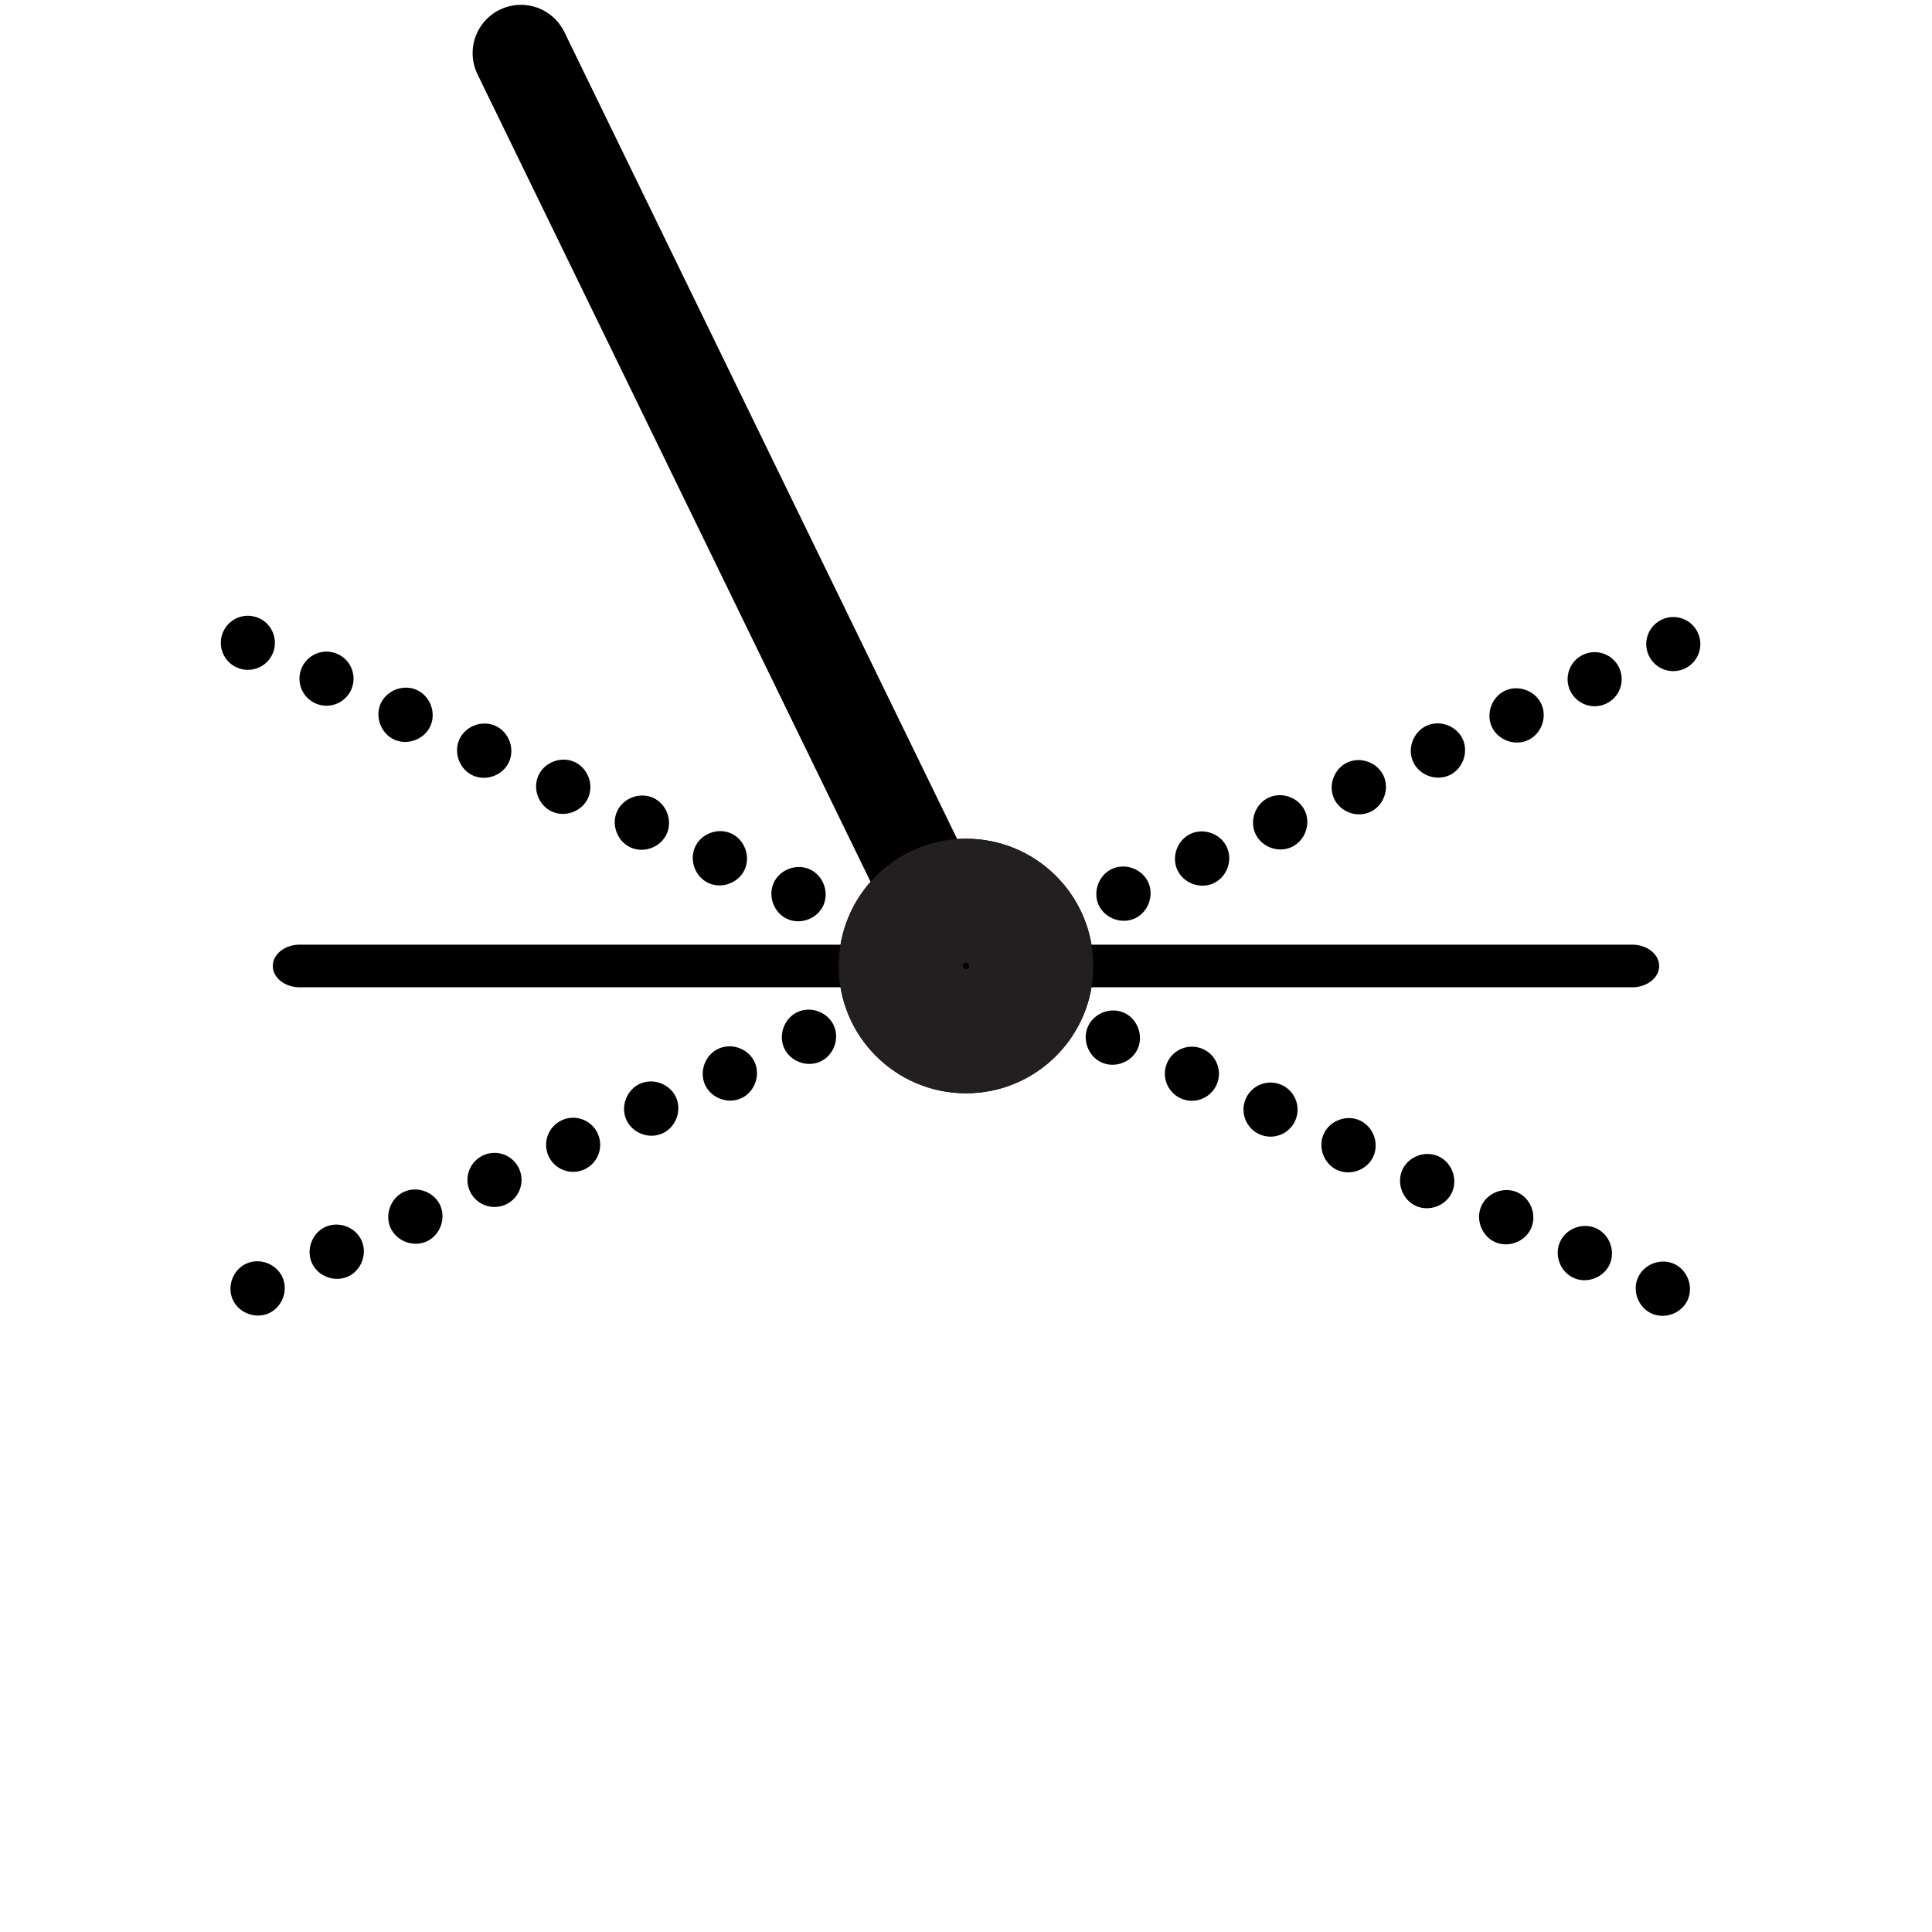
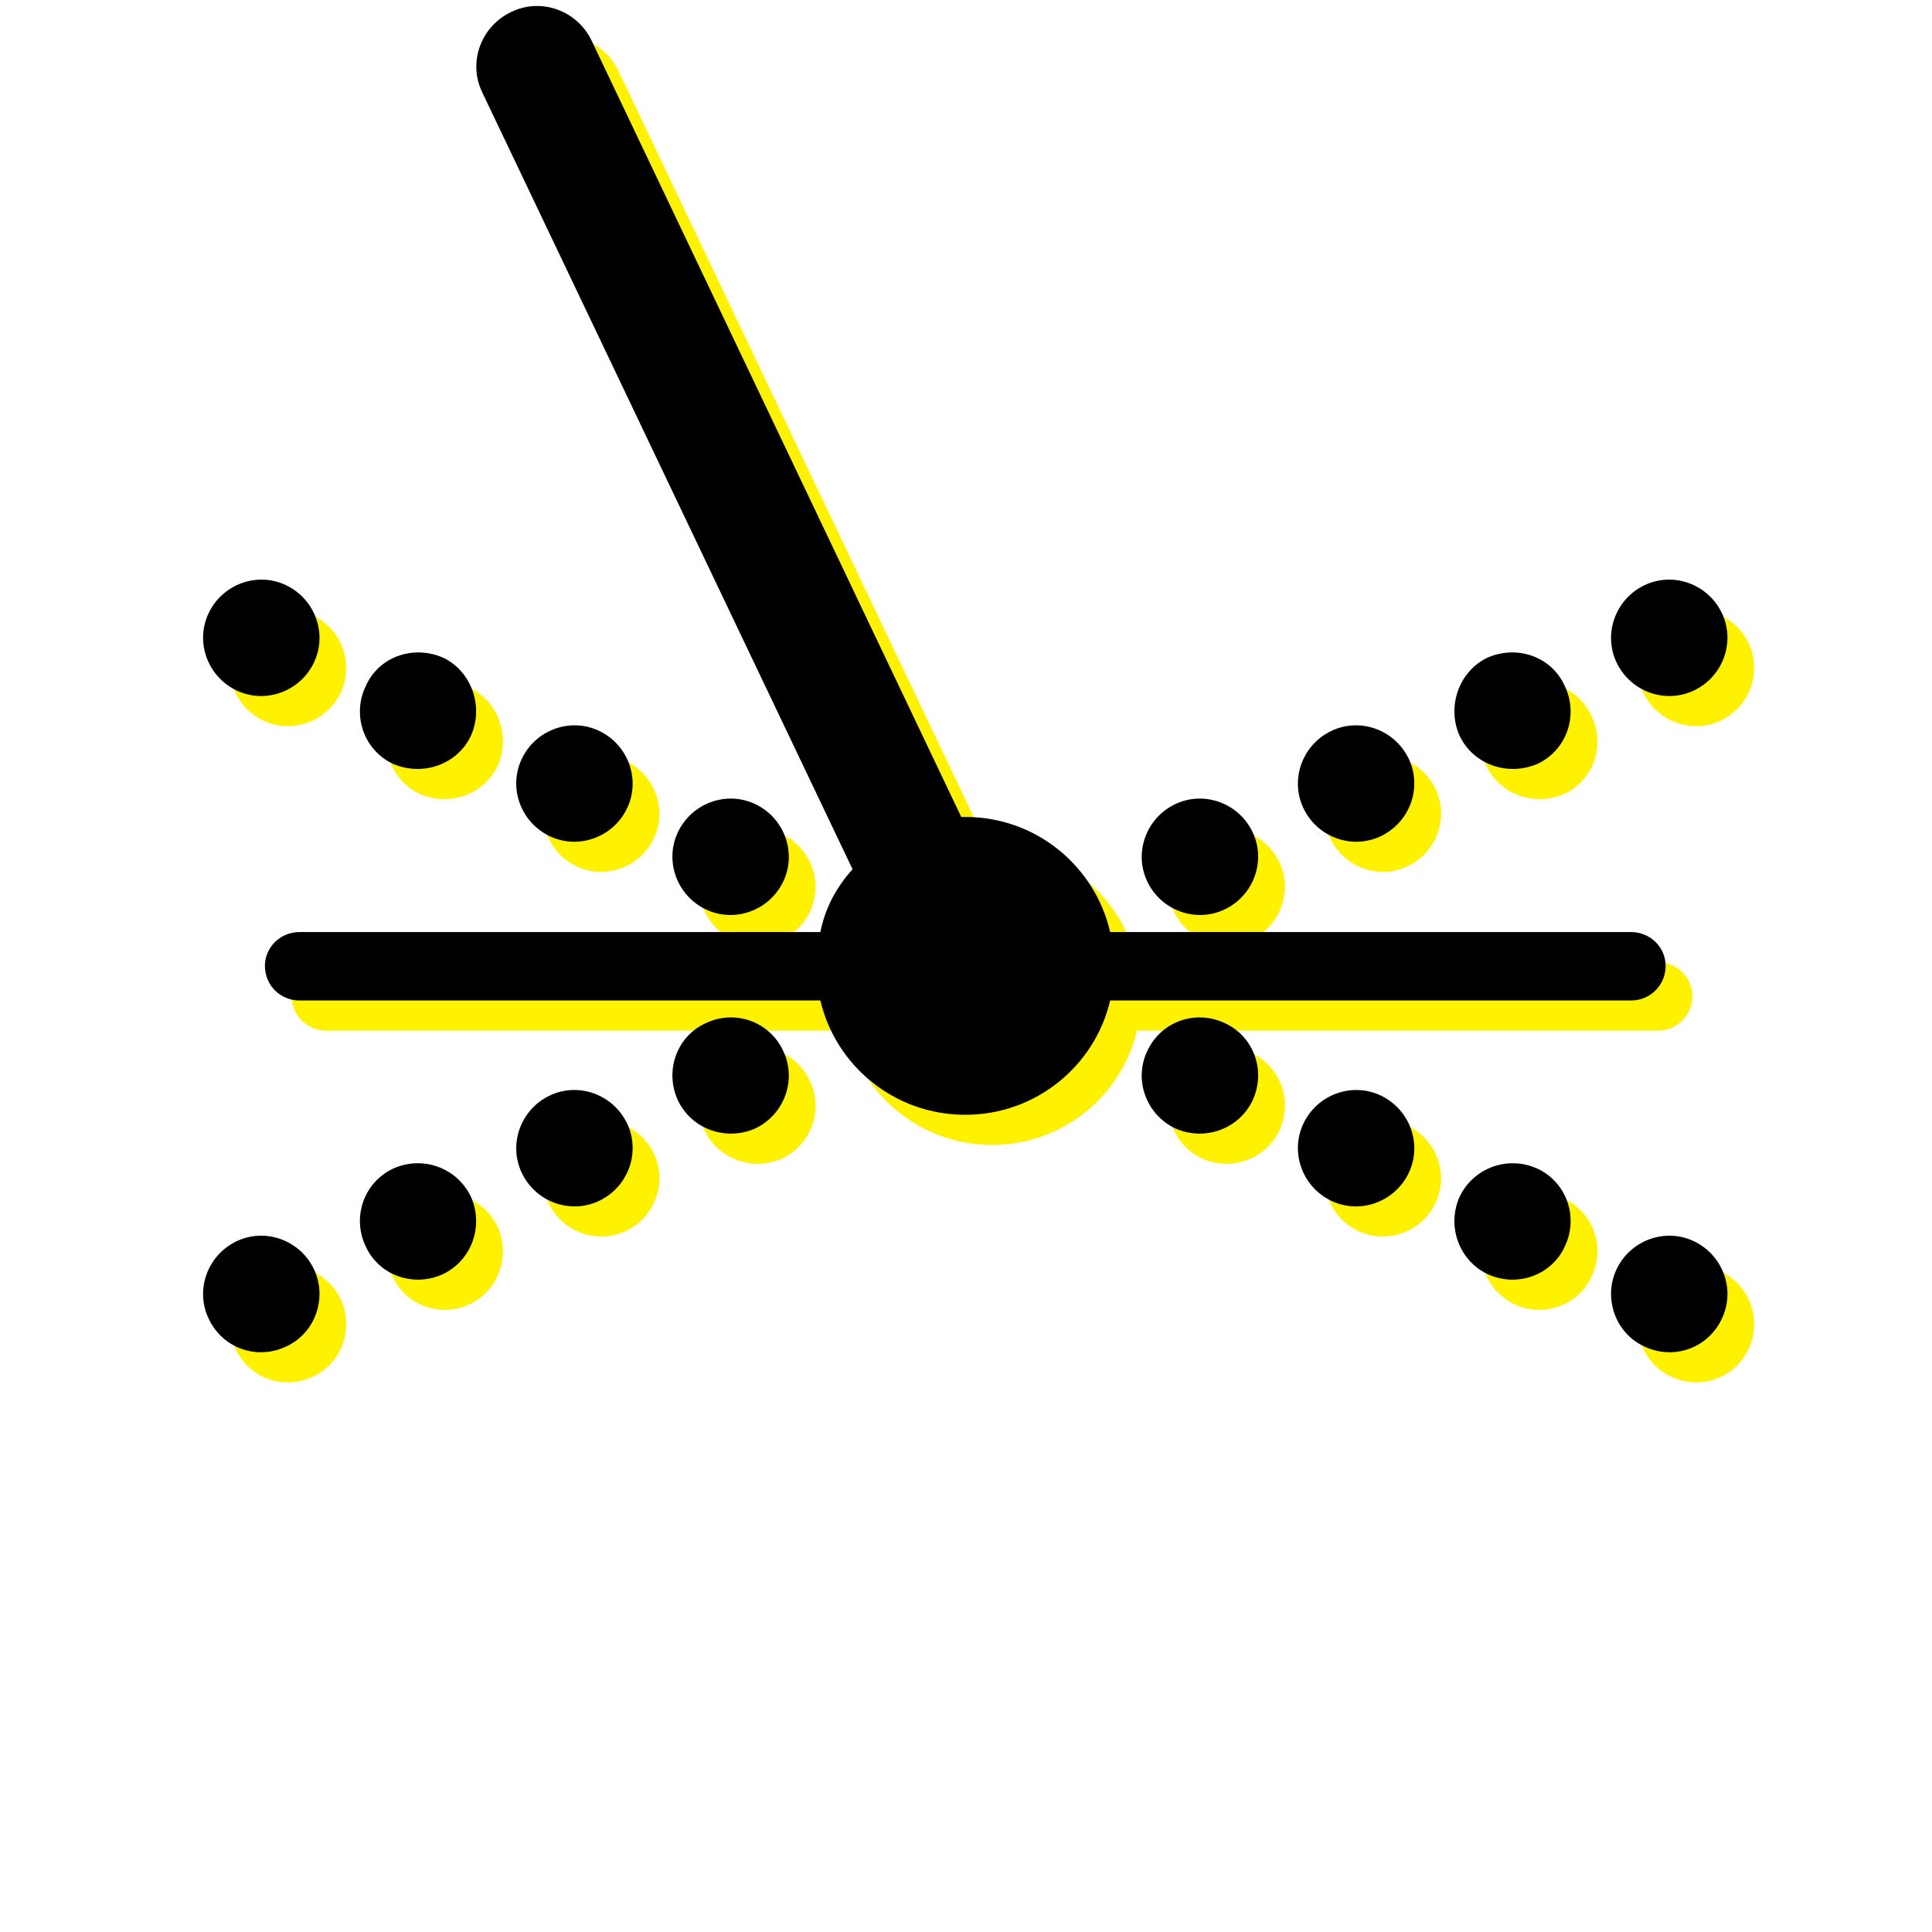
- <svg xmlns="http://www.w3.org/2000/svg" width="100%" height="100%" viewBox="0 0 24 24" version="1.1" xml:space="preserve" style="fill-rule:evenodd;clip-rule:evenodd;stroke-linecap:round;stroke-linejoin:bevel;stroke-miterlimit:1.5;">
-   <g transform="matrix(1,0,0,1,-2779,-1249)">
-     <g id="clock-icon" transform="matrix(0.0166431,0,0,0.0166667,2733.83,1249)">
+ <svg xmlns="http://www.w3.org/2000/svg" width="100%" height="100%" viewBox="0 0 24 24" version="1.1" xml:space="preserve" style="fill-rule:evenodd;clip-rule:evenodd;stroke-linejoin:round;stroke-miterlimit:2;">
+   <g transform="matrix(1,0,0,1,-2352,-1249)">
+     <g id="clock-icon" transform="matrix(0.0166431,0,0,0.0166667,2306.83,1249)">
      <rect x="2714.03" y="0" width="1442.04" height="1440" style="fill:none;" />
-       <g transform="matrix(60.0851,0,0,60,-164263,-74670)">
-         <path d="M2791,1256.5L2785.48,1245.16" style="fill:none;stroke:black;stroke-width:1.2px;" />
+       <g transform="matrix(60.0851,0,0,60,-164243,-74559.4)">
+         <path d="M2789.2,1255.46L2782.73,1255.46C2782.49,1255.46 2782.3,1255.27 2782.3,1255.03C2782.3,1254.8 2782.49,1254.61 2782.73,1254.61L2789.2,1254.61C2789.26,1254.31 2789.4,1254.05 2789.6,1253.83L2785,1244.18C2784.82,1243.81 2784.98,1243.36 2785.36,1243.18C2785.73,1243 2786.18,1243.16 2786.36,1243.54L2790.95,1253.18C2790.97,1253.18 2790.98,1253.18 2791,1253.18C2791.88,1253.18 2792.61,1253.79 2792.8,1254.61L2799.27,1254.61C2799.51,1254.61 2799.7,1254.8 2799.7,1255.03C2799.7,1255.27 2799.51,1255.46 2799.27,1255.46L2792.8,1255.46C2792.61,1256.27 2791.88,1256.88 2791,1256.88C2790.12,1256.88 2789.39,1256.27 2789.2,1255.46ZM2781.95,1258.45C2782.31,1258.28 2782.74,1258.44 2782.91,1258.8C2783.08,1259.16 2782.92,1259.6 2782.56,1259.76C2782.2,1259.93 2781.77,1259.78 2781.6,1259.41C2781.43,1259.05 2781.59,1258.62 2781.95,1258.45ZM2783.89,1257.55C2784.26,1257.38 2784.69,1257.54 2784.86,1257.9C2785.02,1258.26 2784.87,1258.69 2784.51,1258.86C2784.14,1259.03 2783.71,1258.87 2783.55,1258.51C2783.38,1258.15 2783.53,1257.72 2783.89,1257.55ZM2785.84,1256.64C2786.2,1256.47 2786.63,1256.63 2786.8,1256.99C2786.97,1257.35 2786.81,1257.78 2786.45,1257.95C2786.09,1258.12 2785.66,1257.96 2785.49,1257.6C2785.32,1257.24 2785.48,1256.81 2785.84,1256.64ZM2787.78,1255.74C2788.14,1255.57 2788.57,1255.72 2788.74,1256.09C2788.91,1256.45 2788.75,1256.88 2788.39,1257.05C2788.03,1257.21 2787.6,1257.06 2787.43,1256.7C2787.26,1256.33 2787.42,1255.9 2787.78,1255.74ZM2793.61,1253.02C2793.97,1252.85 2794.4,1253.01 2794.57,1253.37C2794.74,1253.73 2794.58,1254.16 2794.22,1254.33C2793.86,1254.5 2793.43,1254.34 2793.26,1253.98C2793.09,1253.62 2793.25,1253.19 2793.61,1253.02ZM2795.55,1252.11C2795.91,1251.94 2796.34,1252.1 2796.51,1252.46C2796.68,1252.82 2796.52,1253.25 2796.16,1253.42C2795.8,1253.59 2795.37,1253.43 2795.2,1253.07C2795.03,1252.71 2795.19,1252.28 2795.55,1252.11ZM2797.49,1251.2C2797.86,1251.04 2798.29,1251.19 2798.45,1251.56C2798.62,1251.92 2798.47,1252.35 2798.11,1252.52C2797.74,1252.68 2797.31,1252.53 2797.14,1252.17C2796.98,1251.81 2797.13,1251.37 2797.49,1251.2ZM2799.44,1250.3C2799.8,1250.13 2800.23,1250.29 2800.4,1250.65C2800.57,1251.01 2800.41,1251.44 2800.05,1251.61C2799.69,1251.78 2799.26,1251.62 2799.09,1251.26C2798.92,1250.9 2799.08,1250.47 2799.44,1250.3ZM2781.95,1251.61C2781.59,1251.44 2781.43,1251.01 2781.6,1250.65C2781.77,1250.29 2782.2,1250.13 2782.56,1250.3C2782.92,1250.47 2783.08,1250.9 2782.91,1251.26C2782.74,1251.62 2782.31,1251.78 2781.95,1251.61ZM2783.89,1252.52C2783.53,1252.35 2783.38,1251.92 2783.55,1251.56C2783.71,1251.19 2784.14,1251.04 2784.51,1251.2C2784.87,1251.37 2785.02,1251.81 2784.86,1252.17C2784.69,1252.53 2784.26,1252.68 2783.89,1252.52ZM2785.84,1253.42C2785.48,1253.25 2785.32,1252.82 2785.49,1252.46C2785.66,1252.1 2786.09,1251.94 2786.45,1252.11C2786.81,1252.28 2786.97,1252.71 2786.8,1253.07C2786.63,1253.43 2786.2,1253.59 2785.84,1253.42ZM2787.78,1254.33C2787.42,1254.16 2787.26,1253.73 2787.43,1253.37C2787.6,1253.01 2788.03,1252.85 2788.39,1253.02C2788.75,1253.19 2788.91,1253.62 2788.74,1253.98C2788.57,1254.34 2788.14,1254.5 2787.78,1254.33ZM2793.61,1257.05C2793.25,1256.88 2793.09,1256.45 2793.26,1256.09C2793.43,1255.72 2793.86,1255.57 2794.22,1255.74C2794.58,1255.9 2794.74,1256.33 2794.57,1256.7C2794.4,1257.06 2793.97,1257.21 2793.61,1257.05ZM2795.55,1257.95C2795.19,1257.78 2795.03,1257.35 2795.2,1256.99C2795.37,1256.63 2795.8,1256.47 2796.16,1256.64C2796.52,1256.81 2796.68,1257.24 2796.51,1257.6C2796.34,1257.96 2795.91,1258.12 2795.55,1257.95ZM2797.49,1258.86C2797.13,1258.69 2796.98,1258.26 2797.14,1257.9C2797.31,1257.54 2797.74,1257.38 2798.11,1257.55C2798.47,1257.72 2798.62,1258.15 2798.45,1258.51C2798.29,1258.87 2797.86,1259.03 2797.49,1258.86ZM2799.44,1259.76C2799.08,1259.6 2798.92,1259.16 2799.09,1258.8C2799.26,1258.44 2799.69,1258.28 2800.05,1258.45C2800.41,1258.62 2800.57,1259.05 2800.4,1259.41C2800.23,1259.78 2799.8,1259.93 2799.44,1259.76Z" style="fill:rgb(255,242,0);" />
      </g>
-       <g transform="matrix(66.0362,0,0,52.1003,-180872,-64978.5)">
-         <path d="M2783.47,1261L2798.53,1261" style="fill:none;stroke:black;stroke-width:0.61px;stroke-linejoin:round;" />
-       </g>
-       <g transform="matrix(0.790328,-0.359202,0.360222,0.790328,238.78,913.352)">
-         <g transform="matrix(60.0851,0,0,60,-164263,-74940)">
-           <path d="M2780,1270.61C2780.21,1270.61 2780.39,1270.79 2780.39,1271C2780.39,1271.21 2780.21,1271.39 2780,1271.39C2779.79,1271.39 2779.61,1271.21 2779.61,1271C2779.61,1270.79 2779.79,1270.61 2780,1270.61Z" />
-         </g>
-         <g transform="matrix(60.0851,0,0,60,-164114,-74940)">
-           <path d="M2780,1270.61C2780.21,1270.61 2780.39,1270.79 2780.39,1271C2780.39,1271.21 2780.21,1271.39 2780,1271.39C2779.79,1271.39 2779.61,1271.21 2779.61,1271C2779.61,1270.79 2779.79,1270.61 2780,1270.61Z" />
-         </g>
-         <g transform="matrix(60.0851,0,0,60,-163965,-74940)">
-           <circle cx="2780" cy="1271" r="0.387" />
-         </g>
-         <g transform="matrix(60.0851,0,0,60,-163817,-74940)">
-           <path d="M2780,1270.61C2780.21,1270.61 2780.39,1270.79 2780.39,1271C2780.39,1271.21 2780.21,1271.39 2780,1271.39C2779.79,1271.39 2779.61,1271.21 2779.61,1271C2779.61,1270.79 2779.79,1270.61 2780,1270.61Z" />
-         </g>
-         <g transform="matrix(60.0851,0,0,60,-163668,-74940)">
-           <path d="M2780,1270.61C2780.21,1270.61 2780.39,1270.79 2780.39,1271C2780.39,1271.21 2780.21,1271.39 2780,1271.39C2779.79,1271.39 2779.61,1271.21 2779.61,1271C2779.61,1270.79 2779.79,1270.61 2780,1270.61Z" />
-         </g>
-         <g transform="matrix(60.0851,0,0,60,-163520,-74940)">
-           <circle cx="2780" cy="1271" r="0.387" />
-         </g>
-         <g transform="matrix(60.0851,0,0,60,-163371,-74940)">
-           <path d="M2780,1270.61C2780.21,1270.61 2780.39,1270.79 2780.39,1271C2780.39,1271.21 2780.21,1271.39 2780,1271.39C2779.79,1271.39 2779.61,1271.21 2779.61,1271C2779.61,1270.79 2779.79,1270.61 2780,1270.61Z" />
-         </g>
-         <g transform="matrix(60.0851,0,0,60,-163223,-74940)">
-           <path d="M2780,1270.61C2780.21,1270.61 2780.39,1270.79 2780.39,1271C2780.39,1271.21 2780.21,1271.39 2780,1271.39C2779.79,1271.39 2779.61,1271.21 2779.61,1271C2779.61,1270.79 2779.79,1270.61 2780,1270.61Z" />
-         </g>
-         <g transform="matrix(60.0851,0,0,60,-163074,-74940)">
-           <path d="M2780,1270.61C2780.21,1270.61 2780.39,1270.79 2780.39,1271C2780.39,1271.21 2780.21,1271.39 2780,1271.39C2779.79,1271.39 2779.61,1271.21 2779.61,1271C2779.61,1270.79 2779.79,1270.61 2780,1270.61Z" />
-         </g>
-         <g transform="matrix(60.0851,0,0,60,-162926,-74940)">
-           <circle cx="2780" cy="1271" r="0.387" />
-         </g>
-       </g>
-       <g transform="matrix(0.790328,-0.359202,0.360222,0.790328,180.079,939.519)">
-         <g transform="matrix(60.0851,0,0,60,-164114,-74940)">
-           <path d="M2780,1270.61C2780.21,1270.61 2780.39,1270.79 2780.39,1271C2780.39,1271.21 2780.21,1271.39 2780,1271.39C2779.79,1271.39 2779.61,1271.21 2779.61,1271C2779.61,1270.79 2779.79,1270.61 2780,1270.61Z" />
-         </g>
-         <g transform="matrix(60.0851,0,0,60,-163965,-74940)">
-           <circle cx="2780" cy="1271" r="0.387" />
-         </g>
-         <g transform="matrix(60.0851,0,0,60,-163817,-74940)">
-           <path d="M2780,1270.61C2780.21,1270.61 2780.39,1270.79 2780.39,1271C2780.39,1271.21 2780.21,1271.39 2780,1271.39C2779.79,1271.39 2779.61,1271.21 2779.61,1271C2779.61,1270.79 2779.79,1270.61 2780,1270.61Z" />
-         </g>
-         <g transform="matrix(60.0851,0,0,60,-163668,-74940)">
-           <path d="M2780,1270.61C2780.21,1270.61 2780.39,1270.79 2780.39,1271C2780.39,1271.21 2780.21,1271.39 2780,1271.39C2779.79,1271.39 2779.61,1271.21 2779.61,1271C2779.61,1270.79 2779.79,1270.61 2780,1270.61Z" />
-         </g>
-         <g transform="matrix(60.0851,0,0,60,-163520,-74940)">
-           <circle cx="2780" cy="1271" r="0.387" />
-         </g>
-         <g transform="matrix(60.0851,0,0,60,-163371,-74940)">
-           <path d="M2780,1270.61C2780.21,1270.61 2780.39,1270.79 2780.39,1271C2780.39,1271.21 2780.21,1271.39 2780,1271.39C2779.79,1271.39 2779.61,1271.21 2779.61,1271C2779.61,1270.79 2779.79,1270.61 2780,1270.61Z" />
-         </g>
-         <g transform="matrix(60.0851,0,0,60,-163223,-74940)">
-           <path d="M2780,1270.61C2780.21,1270.61 2780.39,1270.79 2780.39,1271C2780.39,1271.21 2780.21,1271.39 2780,1271.39C2779.79,1271.39 2779.61,1271.21 2779.61,1271C2779.61,1270.79 2779.79,1270.61 2780,1270.61Z" />
-         </g>
-         <g transform="matrix(60.0851,0,0,60,-163074,-74940)">
-           <path d="M2780,1270.61C2780.21,1270.61 2780.39,1270.79 2780.39,1271C2780.39,1271.21 2780.21,1271.39 2780,1271.39C2779.79,1271.39 2779.61,1271.21 2779.61,1271C2779.61,1270.79 2779.79,1270.61 2780,1270.61Z" />
-         </g>
-         <g transform="matrix(60.0851,0,0,60,-162926,-74940)">
-           <circle cx="2780" cy="1271" r="0.387" />
-         </g>
-       </g>
-       <g transform="matrix(0.789934,0.360066,-0.361088,0.789934,1184.73,-1562.27)">
-         <g transform="matrix(60.0851,0,0,60,-164263,-74940)">
-           <circle cx="2780" cy="1271" r="0.387" />
-         </g>
-         <g transform="matrix(60.0851,0,0,60,-164114,-74940)">
-           <path d="M2780,1270.61C2780.21,1270.61 2780.39,1270.79 2780.39,1271C2780.39,1271.21 2780.21,1271.39 2780,1271.39C2779.79,1271.39 2779.61,1271.21 2779.61,1271C2779.61,1270.79 2779.79,1270.61 2780,1270.61Z" />
-         </g>
-         <g transform="matrix(60.0851,0,0,60,-163965,-74940)">
-           <path d="M2780,1270.61C2780.21,1270.61 2780.39,1270.79 2780.39,1271C2780.39,1271.21 2780.21,1271.39 2780,1271.39C2779.79,1271.39 2779.61,1271.21 2779.61,1271C2779.61,1270.79 2779.79,1270.61 2780,1270.61Z" />
-         </g>
-         <g transform="matrix(60.0851,0,0,60,-163817,-74940)">
-           <path d="M2780,1270.61C2780.21,1270.61 2780.39,1270.79 2780.39,1271C2780.39,1271.21 2780.21,1271.39 2780,1271.39C2779.79,1271.39 2779.61,1271.21 2779.61,1271C2779.61,1270.79 2779.79,1270.61 2780,1270.61Z" />
-         </g>
-         <g transform="matrix(60.0851,0,0,60,-163668,-74940)">
-           <circle cx="2780" cy="1271" r="0.387" />
-         </g>
-         <g transform="matrix(60.0851,0,0,60,-163520,-74940)">
-           <path d="M2780,1270.61C2780.21,1270.61 2780.39,1270.79 2780.39,1271C2780.39,1271.21 2780.21,1271.39 2780,1271.39C2779.79,1271.39 2779.61,1271.21 2779.61,1271C2779.61,1270.79 2779.79,1270.61 2780,1270.61Z" />
-         </g>
-         <g transform="matrix(60.0851,0,0,60,-163371,-74940)">
-           <circle cx="2780" cy="1271" r="0.387" />
-         </g>
-         <g transform="matrix(60.0851,0,0,60,-163223,-74940)">
-           <path d="M2780,1270.61C2780.21,1270.61 2780.39,1270.79 2780.39,1271C2780.39,1271.21 2780.21,1271.39 2780,1271.39C2779.79,1271.39 2779.61,1271.21 2779.61,1271C2779.61,1270.79 2779.79,1270.61 2780,1270.61Z" />
-         </g>
-         <g transform="matrix(60.0851,0,0,60,-163074,-74940)">
-           <path d="M2780,1270.61C2780.21,1270.61 2780.39,1270.79 2780.39,1271C2780.39,1271.21 2780.21,1271.39 2780,1271.39C2779.79,1271.39 2779.61,1271.21 2779.61,1271C2779.61,1270.79 2779.79,1270.61 2780,1270.61Z" />
-         </g>
-         <g transform="matrix(60.0851,0,0,60,-162926,-74940)">
-           <path d="M2780,1270.61C2780.21,1270.61 2780.39,1270.79 2780.39,1271C2780.39,1271.21 2780.21,1271.39 2780,1271.39C2779.79,1271.39 2779.61,1271.21 2779.61,1271C2779.61,1270.79 2779.79,1270.61 2780,1270.61Z" />
-         </g>
-       </g>
-       <g transform="matrix(0.789934,0.360066,-0.361088,0.789934,1243.43,-1535.53)">
-         <g transform="matrix(60.0851,0,0,60,-164263,-74940)">
-           <circle cx="2780" cy="1271" r="0.387" />
-         </g>
-         <g transform="matrix(60.0851,0,0,60,-164114,-74940)">
-           <path d="M2780,1270.61C2780.21,1270.61 2780.39,1270.79 2780.39,1271C2780.39,1271.21 2780.21,1271.39 2780,1271.39C2779.79,1271.39 2779.61,1271.21 2779.61,1271C2779.61,1270.79 2779.79,1270.61 2780,1270.61Z" />
-         </g>
-         <g transform="matrix(60.0851,0,0,60,-163965,-74940)">
-           <path d="M2780,1270.61C2780.21,1270.61 2780.39,1270.79 2780.39,1271C2780.39,1271.21 2780.21,1271.39 2780,1271.39C2779.79,1271.39 2779.61,1271.21 2779.61,1271C2779.61,1270.79 2779.79,1270.61 2780,1270.61Z" />
-         </g>
-         <g transform="matrix(60.0851,0,0,60,-163817,-74940)">
-           <path d="M2780,1270.61C2780.21,1270.61 2780.39,1270.79 2780.39,1271C2780.39,1271.21 2780.21,1271.39 2780,1271.39C2779.79,1271.39 2779.61,1271.21 2779.61,1271C2779.61,1270.79 2779.79,1270.61 2780,1270.61Z" />
-         </g>
-         <g transform="matrix(60.0851,0,0,60,-163668,-74940)">
-           <circle cx="2780" cy="1271" r="0.387" />
-         </g>
-         <g transform="matrix(60.0851,0,0,60,-163520,-74940)">
-           <path d="M2780,1270.61C2780.21,1270.61 2780.39,1270.79 2780.39,1271C2780.39,1271.21 2780.21,1271.39 2780,1271.39C2779.79,1271.39 2779.61,1271.21 2779.61,1271C2779.61,1270.79 2779.79,1270.61 2780,1270.61Z" />
-         </g>
-         <g transform="matrix(60.0851,0,0,60,-163371,-74940)">
-           <circle cx="2780" cy="1271" r="0.387" />
-         </g>
-         <g transform="matrix(60.0851,0,0,60,-163223,-74940)">
-           <path d="M2780,1270.61C2780.21,1270.61 2780.39,1270.79 2780.39,1271C2780.39,1271.21 2780.21,1271.39 2780,1271.39C2779.79,1271.39 2779.61,1271.21 2779.61,1271C2779.61,1270.79 2779.79,1270.61 2780,1270.61Z" />
-         </g>
-         <g transform="matrix(60.0851,0,0,60,-163074,-74940)">
-           <path d="M2780,1270.61C2780.21,1270.61 2780.39,1270.79 2780.39,1271C2780.39,1271.21 2780.21,1271.39 2780,1271.39C2779.79,1271.39 2779.61,1271.21 2779.61,1271C2779.61,1270.79 2779.79,1270.61 2780,1270.61Z" />
-         </g>
-       </g>
-       <g transform="matrix(2.77827,0,0,2.77433,235.666,-344.95)">
-         <circle cx="1151.58" cy="383.858" r="34.194" />
-         <path d="M1151.58,349.664C1170.45,349.664 1185.77,364.986 1185.77,383.858C1185.77,402.73 1170.45,418.052 1151.58,418.052C1132.7,418.052 1117.38,402.73 1117.38,383.858C1117.38,364.986 1132.7,349.664 1151.58,349.664ZM1151.58,382.998C1151.1,382.998 1150.71,383.383 1150.71,383.858C1150.71,384.333 1151.1,384.719 1151.58,384.719C1152.05,384.719 1152.43,384.333 1152.43,383.858C1152.43,383.383 1152.05,382.998 1151.58,382.998Z" style="fill:rgb(35,31,32);" />
+       <g transform="matrix(60.0851,0,0,60,-164263,-74581.9)">
+         <path d="M2789.2,1255.46L2782.73,1255.46C2782.49,1255.46 2782.3,1255.27 2782.3,1255.03C2782.3,1254.8 2782.49,1254.61 2782.73,1254.61L2789.2,1254.61C2789.26,1254.31 2789.4,1254.05 2789.6,1253.83L2785,1244.18C2784.82,1243.81 2784.98,1243.36 2785.36,1243.18C2785.73,1243 2786.18,1243.16 2786.36,1243.54L2790.95,1253.18C2790.97,1253.18 2790.98,1253.18 2791,1253.18C2791.88,1253.18 2792.61,1253.79 2792.8,1254.61L2799.27,1254.61C2799.51,1254.61 2799.7,1254.8 2799.7,1255.03C2799.7,1255.27 2799.51,1255.46 2799.27,1255.46L2792.8,1255.46C2792.61,1256.27 2791.88,1256.88 2791,1256.88C2790.12,1256.88 2789.39,1256.27 2789.2,1255.46ZM2781.95,1258.45C2782.31,1258.28 2782.74,1258.44 2782.91,1258.8C2783.08,1259.16 2782.92,1259.6 2782.56,1259.76C2782.2,1259.93 2781.77,1259.78 2781.6,1259.41C2781.43,1259.05 2781.59,1258.62 2781.95,1258.45ZM2783.89,1257.55C2784.26,1257.38 2784.69,1257.54 2784.86,1257.9C2785.02,1258.26 2784.87,1258.69 2784.51,1258.86C2784.14,1259.03 2783.71,1258.87 2783.55,1258.51C2783.38,1258.15 2783.53,1257.72 2783.89,1257.55ZM2785.84,1256.64C2786.2,1256.47 2786.63,1256.63 2786.8,1256.99C2786.97,1257.35 2786.81,1257.78 2786.45,1257.95C2786.09,1258.12 2785.66,1257.96 2785.49,1257.6C2785.32,1257.24 2785.48,1256.81 2785.84,1256.64ZM2787.78,1255.74C2788.14,1255.57 2788.57,1255.72 2788.74,1256.09C2788.91,1256.45 2788.75,1256.88 2788.39,1257.05C2788.03,1257.21 2787.6,1257.06 2787.43,1256.7C2787.26,1256.33 2787.42,1255.9 2787.78,1255.74ZM2793.61,1253.02C2793.97,1252.85 2794.4,1253.01 2794.57,1253.37C2794.74,1253.73 2794.58,1254.16 2794.22,1254.33C2793.86,1254.5 2793.43,1254.34 2793.26,1253.98C2793.09,1253.62 2793.25,1253.19 2793.61,1253.02ZM2795.55,1252.11C2795.91,1251.94 2796.34,1252.1 2796.51,1252.46C2796.68,1252.82 2796.52,1253.25 2796.16,1253.42C2795.8,1253.59 2795.37,1253.43 2795.2,1253.07C2795.03,1252.71 2795.19,1252.28 2795.55,1252.11ZM2797.49,1251.2C2797.86,1251.04 2798.29,1251.19 2798.45,1251.56C2798.62,1251.92 2798.47,1252.35 2798.11,1252.52C2797.74,1252.68 2797.31,1252.53 2797.14,1252.17C2796.98,1251.81 2797.13,1251.37 2797.49,1251.2ZM2799.44,1250.3C2799.8,1250.13 2800.23,1250.29 2800.4,1250.65C2800.57,1251.01 2800.41,1251.44 2800.05,1251.61C2799.69,1251.78 2799.26,1251.62 2799.09,1251.26C2798.92,1250.9 2799.08,1250.47 2799.44,1250.3ZM2781.95,1251.61C2781.59,1251.44 2781.43,1251.01 2781.6,1250.65C2781.77,1250.29 2782.2,1250.13 2782.56,1250.3C2782.92,1250.47 2783.08,1250.9 2782.91,1251.26C2782.74,1251.62 2782.31,1251.78 2781.95,1251.61ZM2783.89,1252.52C2783.53,1252.35 2783.38,1251.92 2783.55,1251.56C2783.71,1251.19 2784.14,1251.04 2784.51,1251.2C2784.87,1251.37 2785.02,1251.81 2784.86,1252.17C2784.69,1252.53 2784.26,1252.68 2783.89,1252.52ZM2785.84,1253.42C2785.48,1253.25 2785.32,1252.82 2785.49,1252.46C2785.66,1252.1 2786.09,1251.94 2786.45,1252.11C2786.81,1252.28 2786.97,1252.71 2786.8,1253.07C2786.63,1253.43 2786.2,1253.59 2785.84,1253.42ZM2787.78,1254.33C2787.42,1254.16 2787.26,1253.73 2787.43,1253.37C2787.6,1253.01 2788.03,1252.85 2788.39,1253.02C2788.75,1253.19 2788.91,1253.62 2788.74,1253.98C2788.57,1254.34 2788.14,1254.5 2787.78,1254.33ZM2793.61,1257.05C2793.25,1256.88 2793.09,1256.45 2793.26,1256.09C2793.43,1255.72 2793.86,1255.57 2794.22,1255.74C2794.58,1255.9 2794.74,1256.33 2794.57,1256.7C2794.4,1257.06 2793.97,1257.21 2793.61,1257.05ZM2795.55,1257.95C2795.19,1257.78 2795.03,1257.35 2795.2,1256.99C2795.37,1256.63 2795.8,1256.47 2796.16,1256.64C2796.52,1256.81 2796.68,1257.24 2796.51,1257.6C2796.34,1257.96 2795.91,1258.12 2795.55,1257.95ZM2797.49,1258.86C2797.13,1258.69 2796.98,1258.26 2797.14,1257.9C2797.31,1257.54 2797.74,1257.38 2798.11,1257.55C2798.47,1257.72 2798.62,1258.15 2798.45,1258.51C2798.29,1258.87 2797.86,1259.03 2797.49,1258.86ZM2799.44,1259.76C2799.08,1259.6 2798.92,1259.16 2799.09,1258.8C2799.26,1258.44 2799.69,1258.28 2800.05,1258.45C2800.41,1258.62 2800.57,1259.05 2800.4,1259.41C2800.23,1259.78 2799.8,1259.93 2799.44,1259.76Z" />
      </g>
    </g>
  </g>
</svg>
